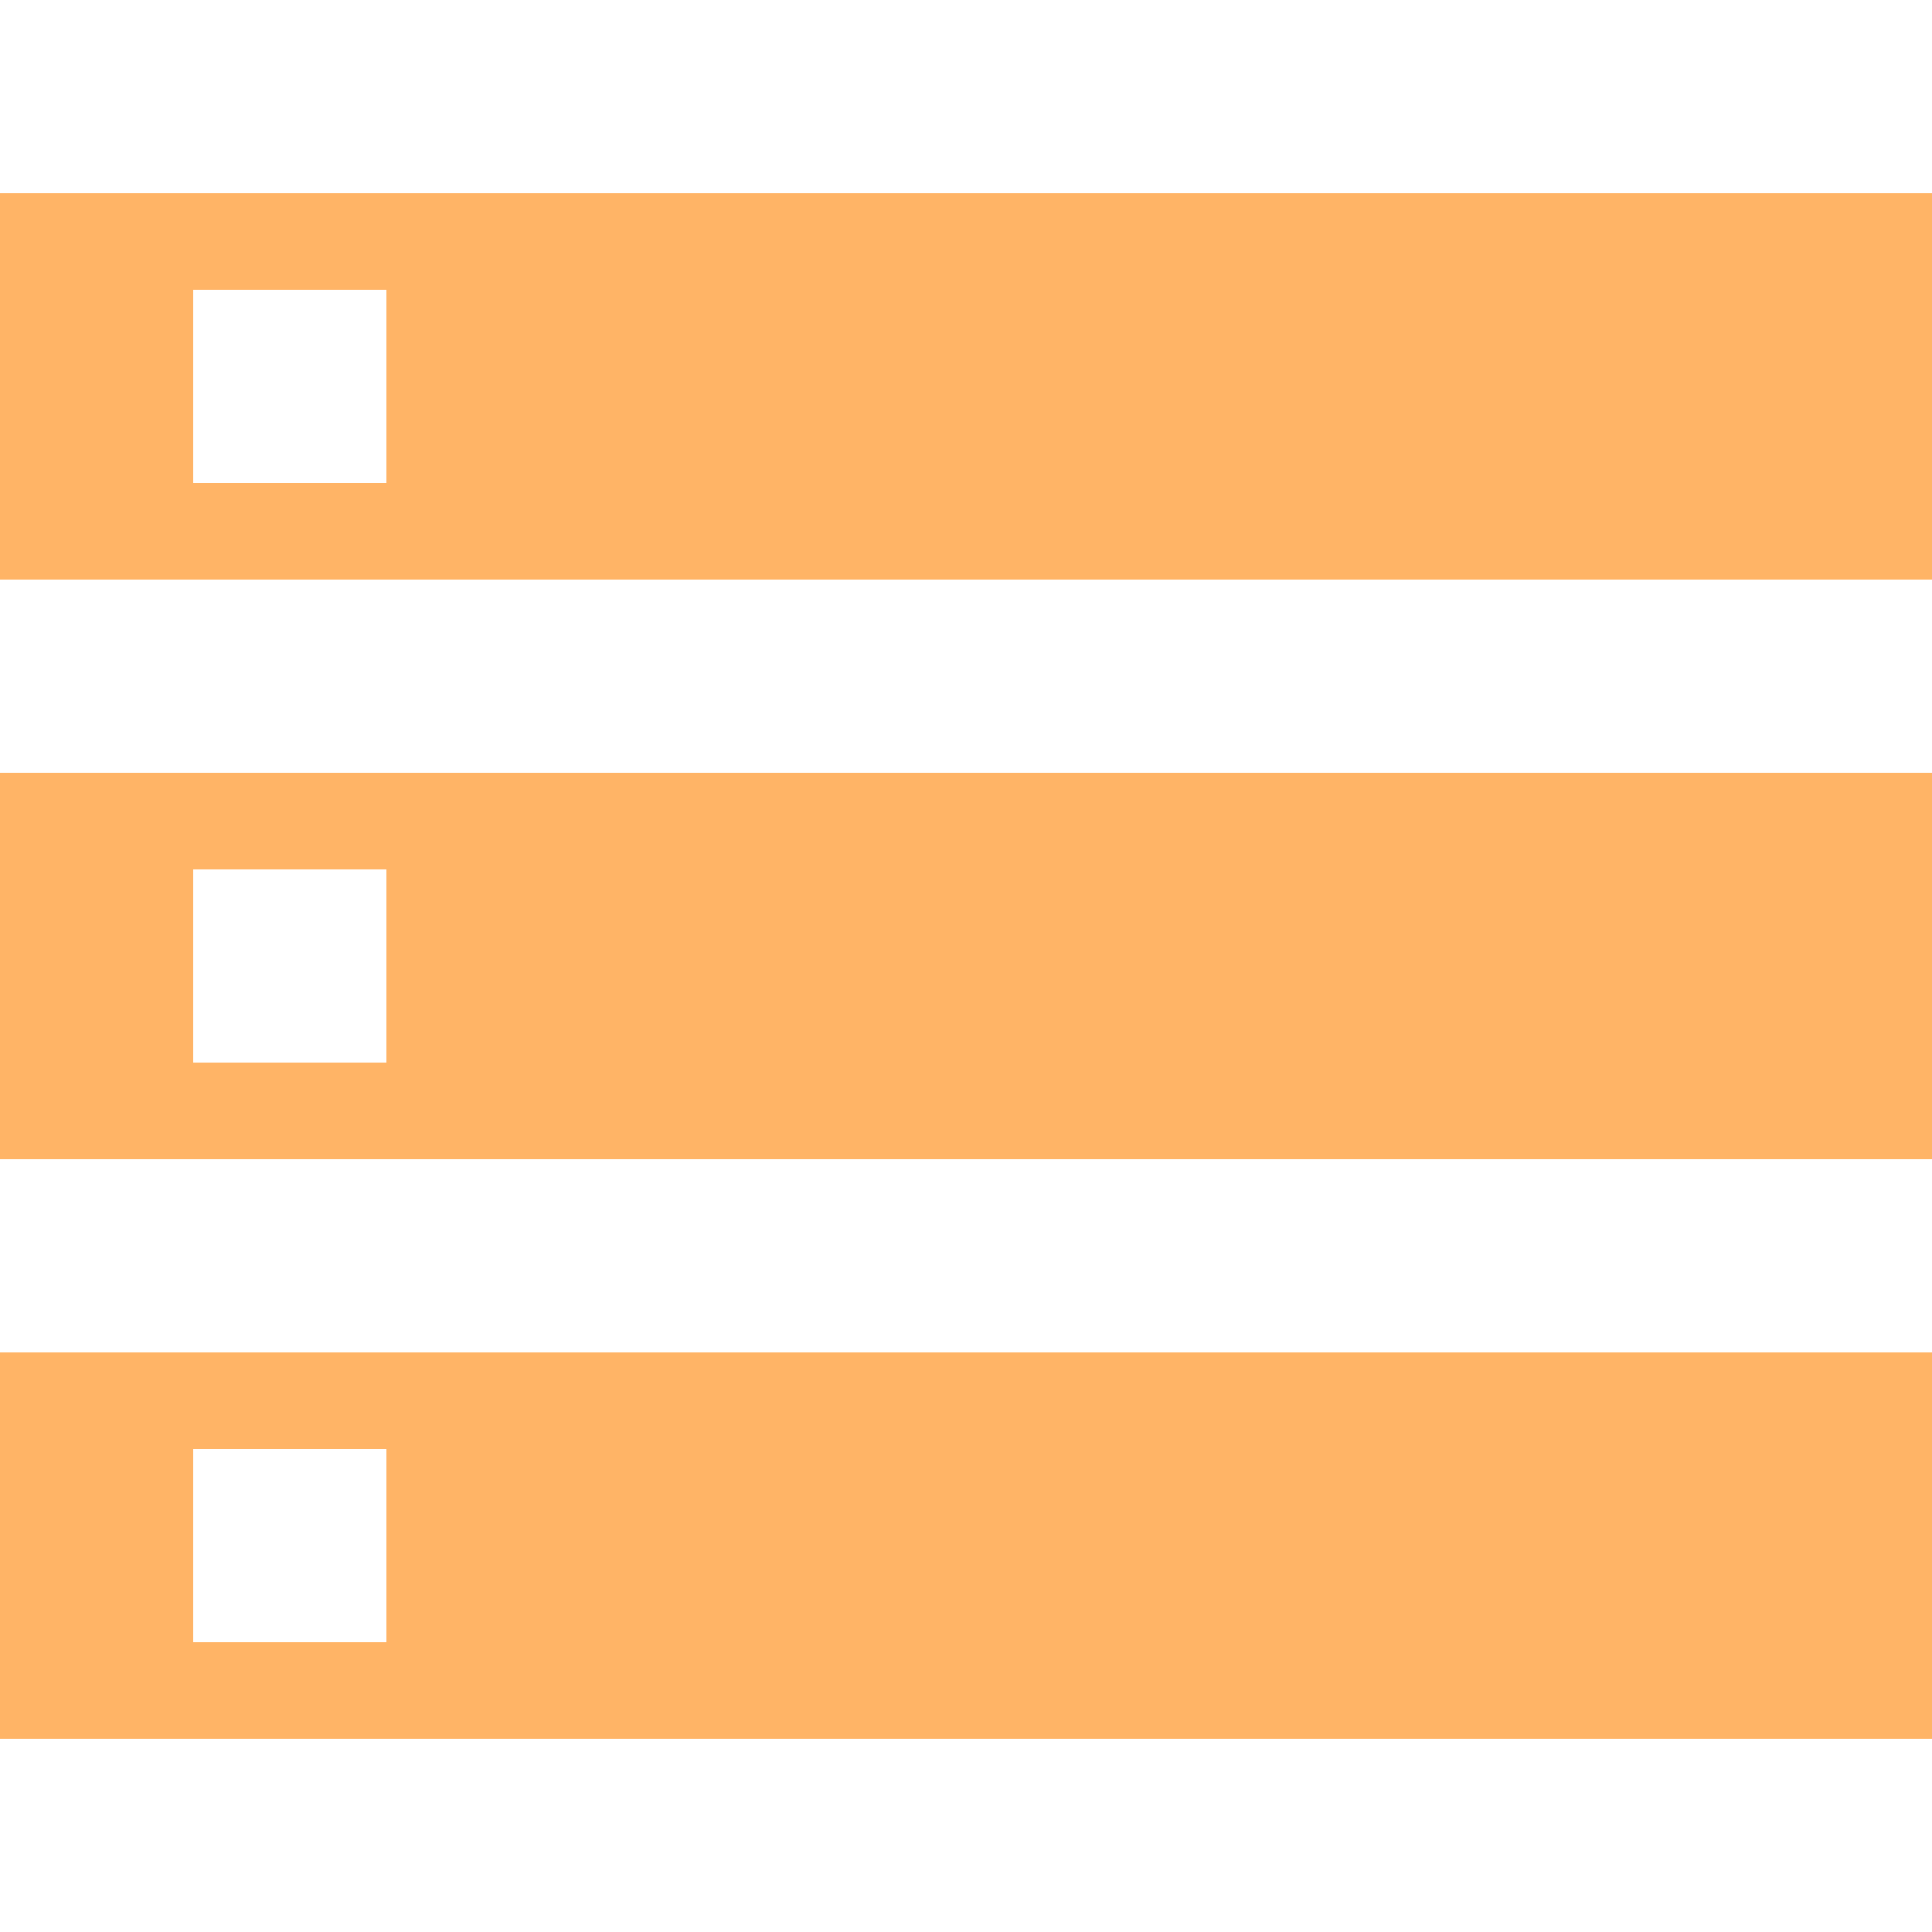
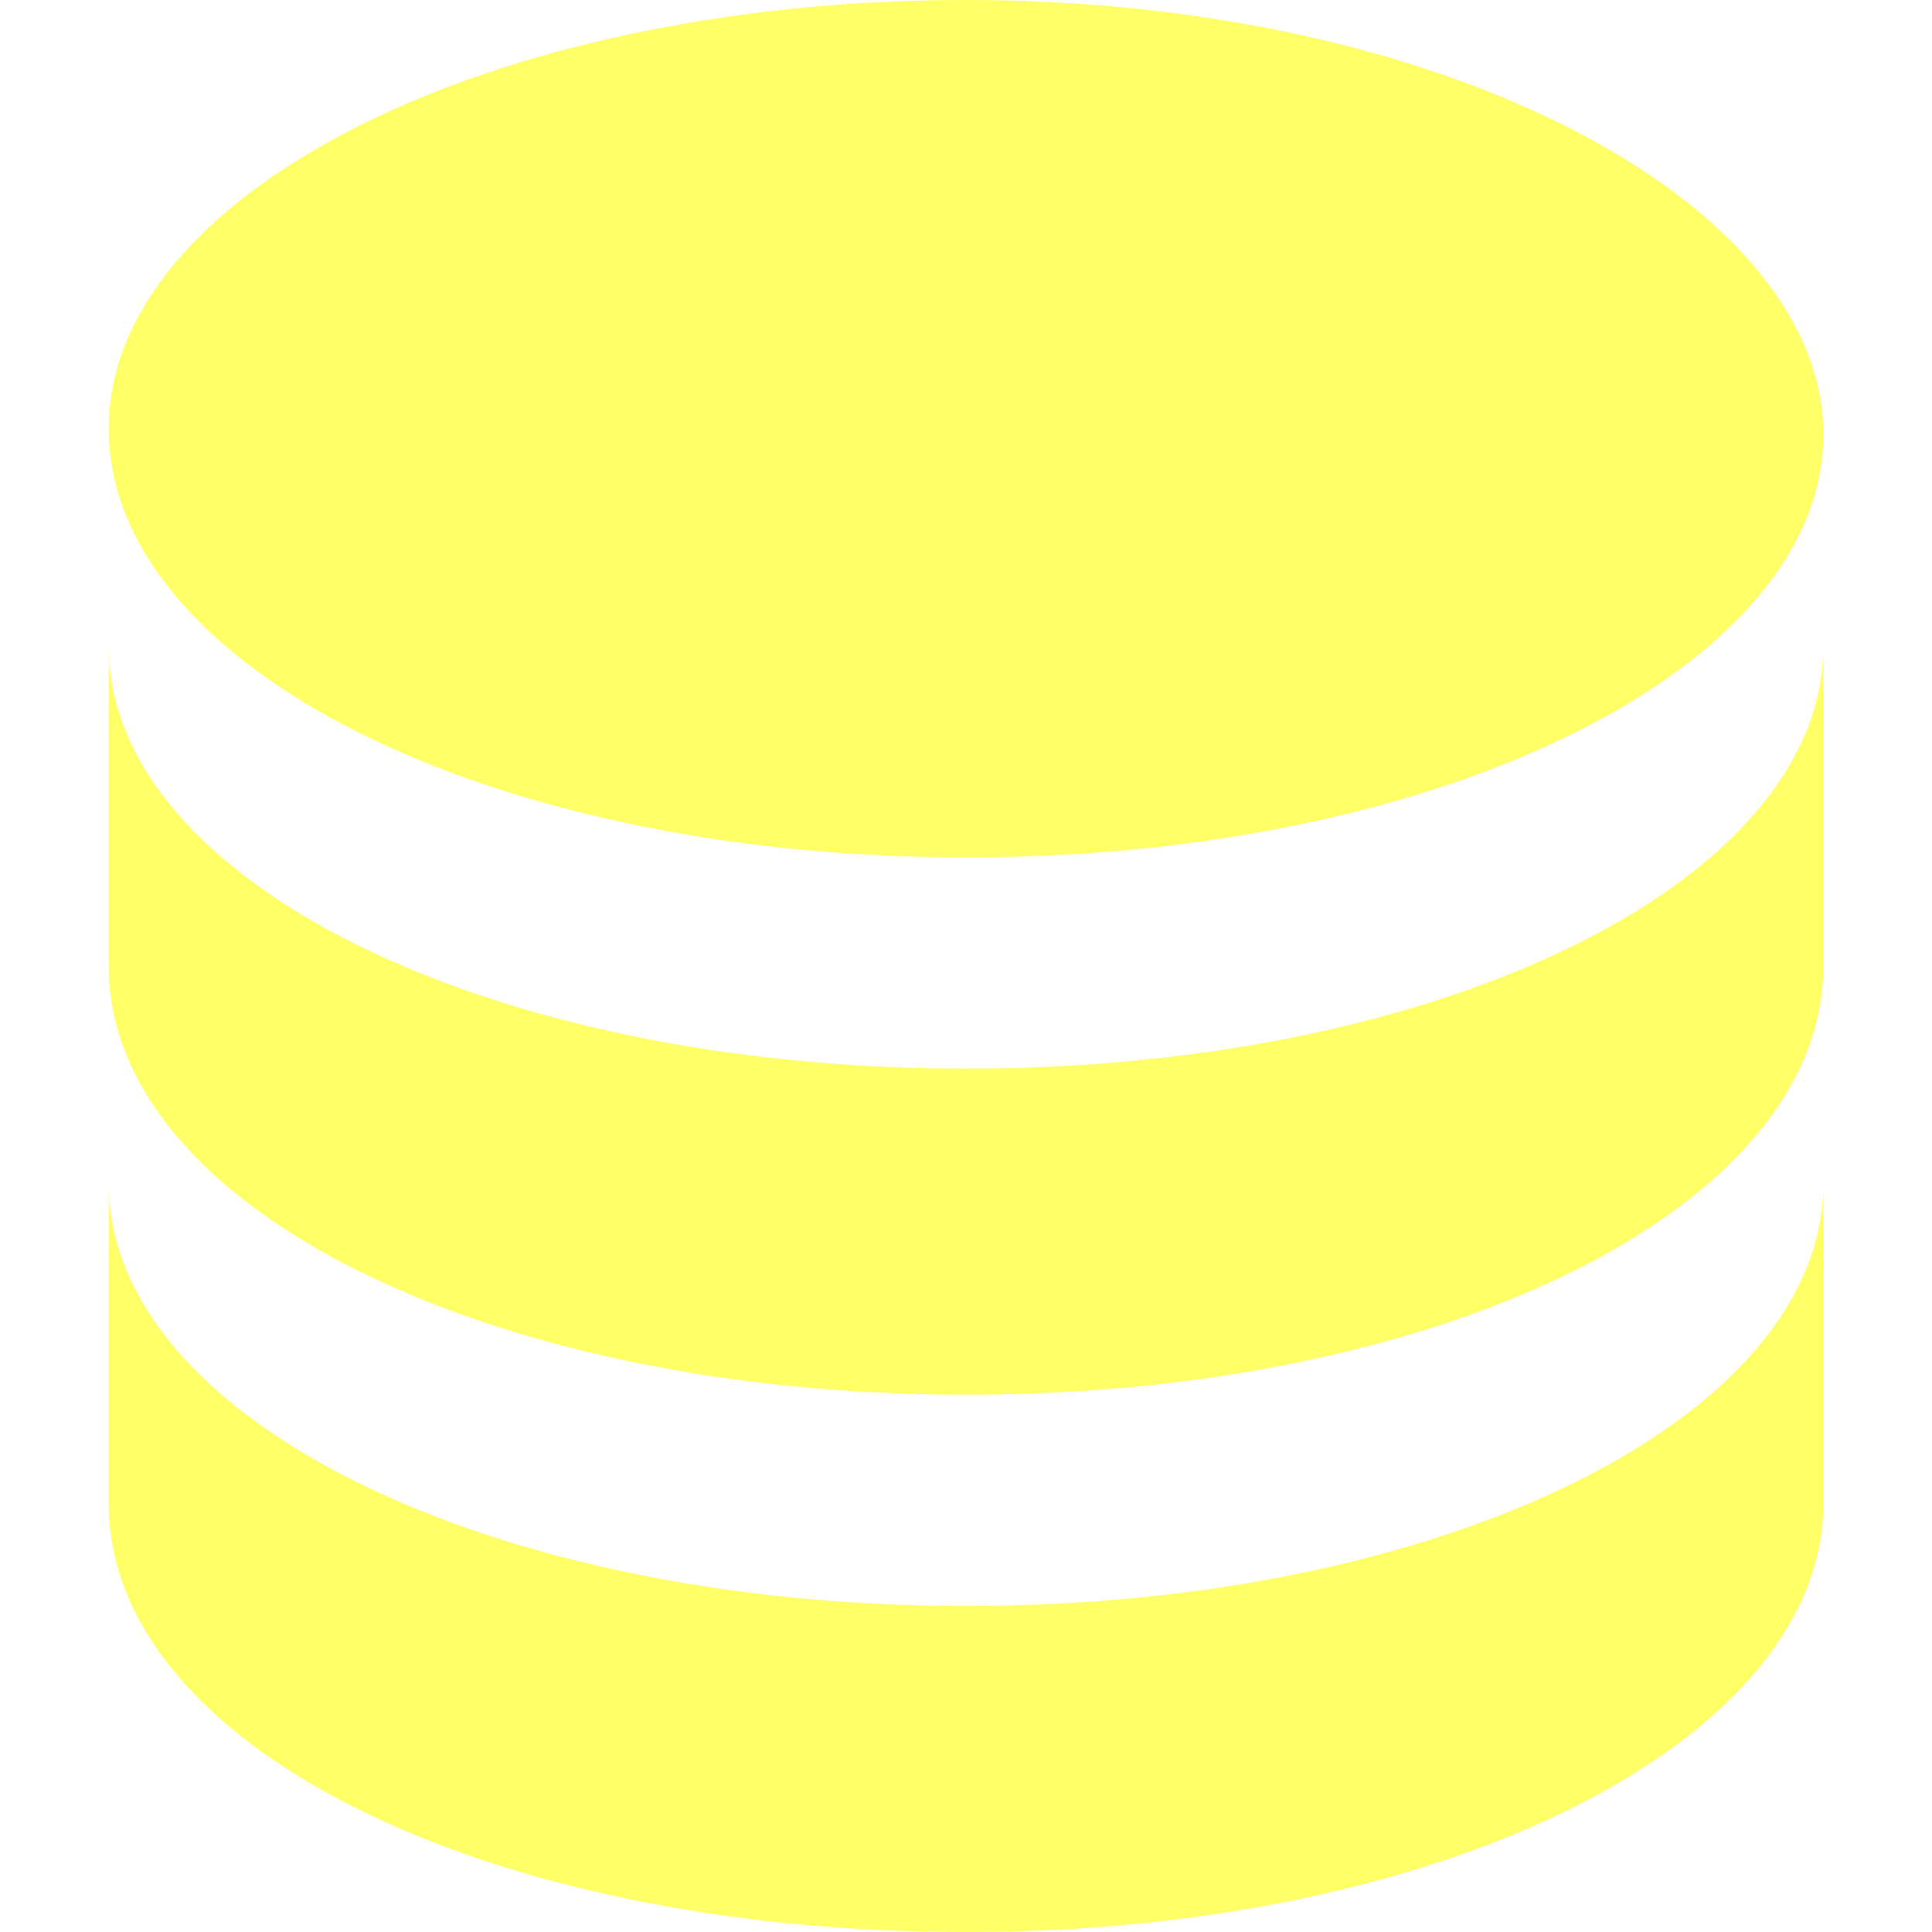
<svg xmlns="http://www.w3.org/2000/svg" viewBox="0 0 32 32">
-   <path d="M0 28.8h32v-6.4H0v6.4ZM3.2 24h3.2v3.2H3.2V24ZM0 3.2v6.4h32V3.2H0ZM6.4 8H3.2V4.8h3.2V8ZM0 19.2h32v-6.4H0v6.4Zm3.2-4.8h3.2v3.2H3.2v-3.2Z" fill="#ffb466" />
+   <path d="M16 0C8.1 0 1.8 3.2 1.8 7.1S8 14.2 16 14.2s14.2-3.2 14.2-7S24 0 16 0M1.8 10.7V16c0 4 6.3 7.1 14.2 7.1S30.2 20 30.2 16v-5.3c0 3.9-6.3 7-14.2 7s-14.2-3.1-14.2-7m0 8.9v5.3C1.8 28.9 8 32 16 32s14.2-3.2 14.2-7.1v-5.3c0 3.9-6.3 7-14.2 7s-14.2-3.1-14.2-7Z" fill="#ff6" fill-rule="evenodd" />
</svg>
